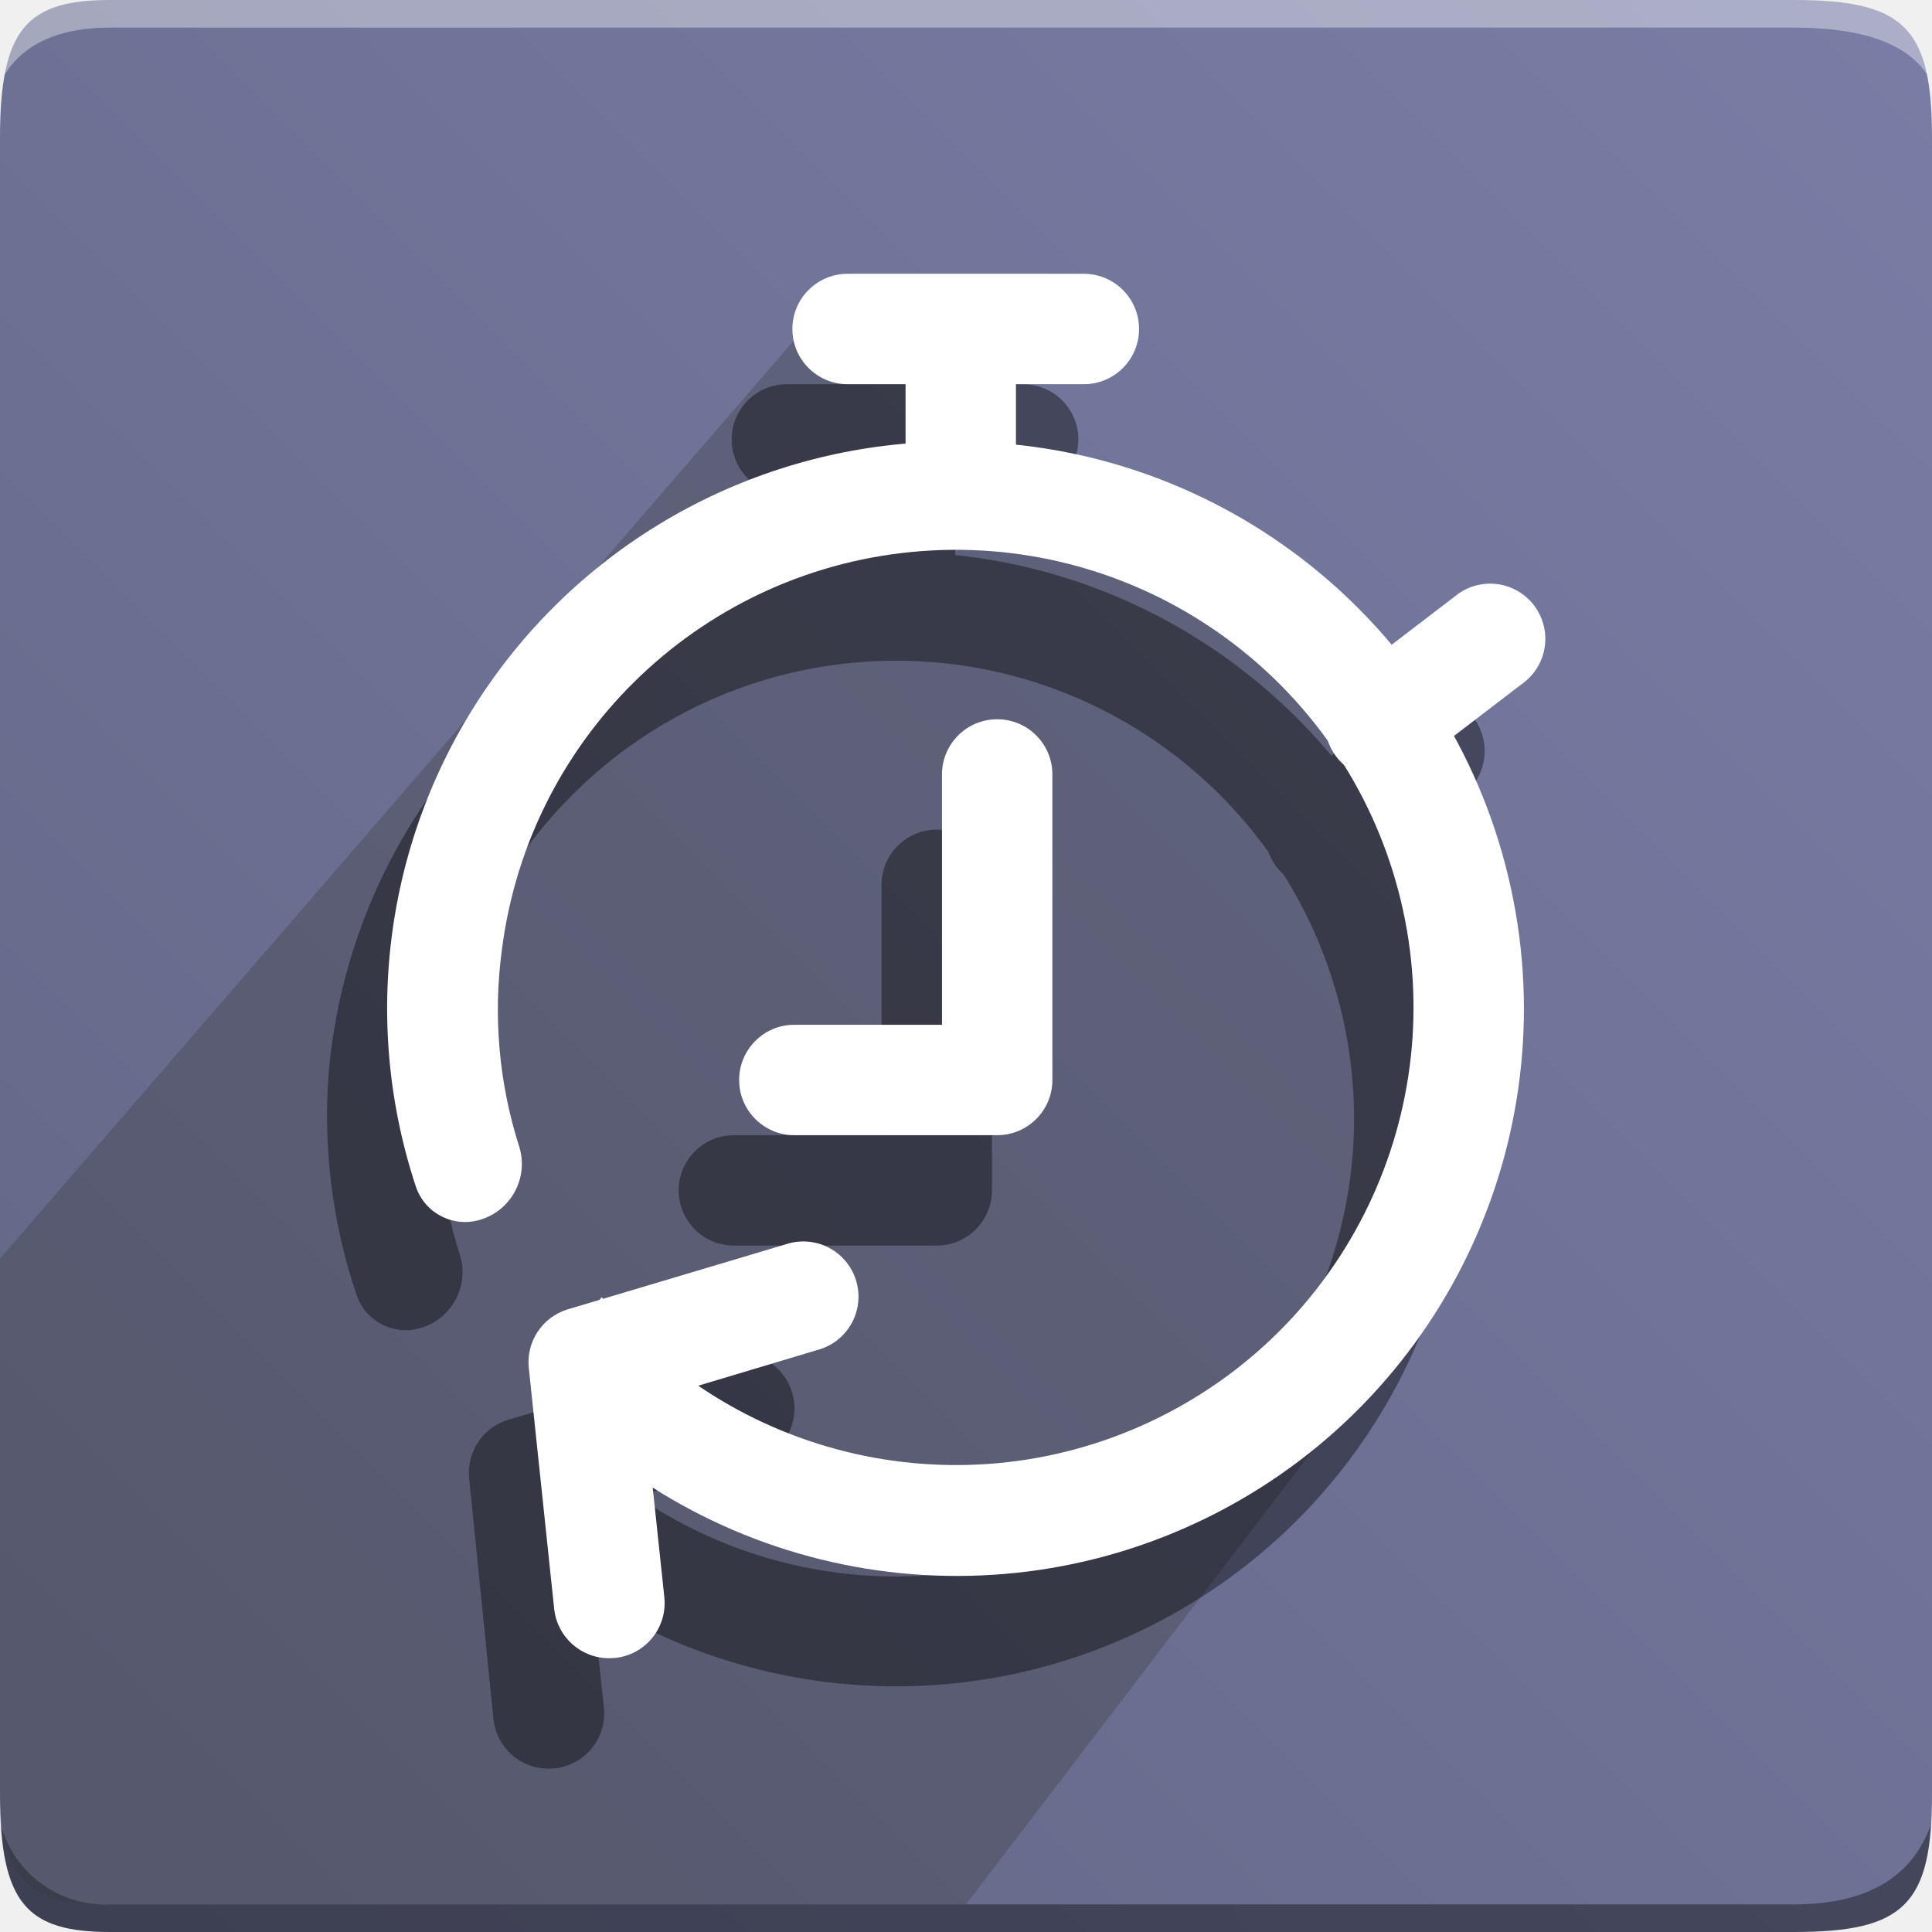
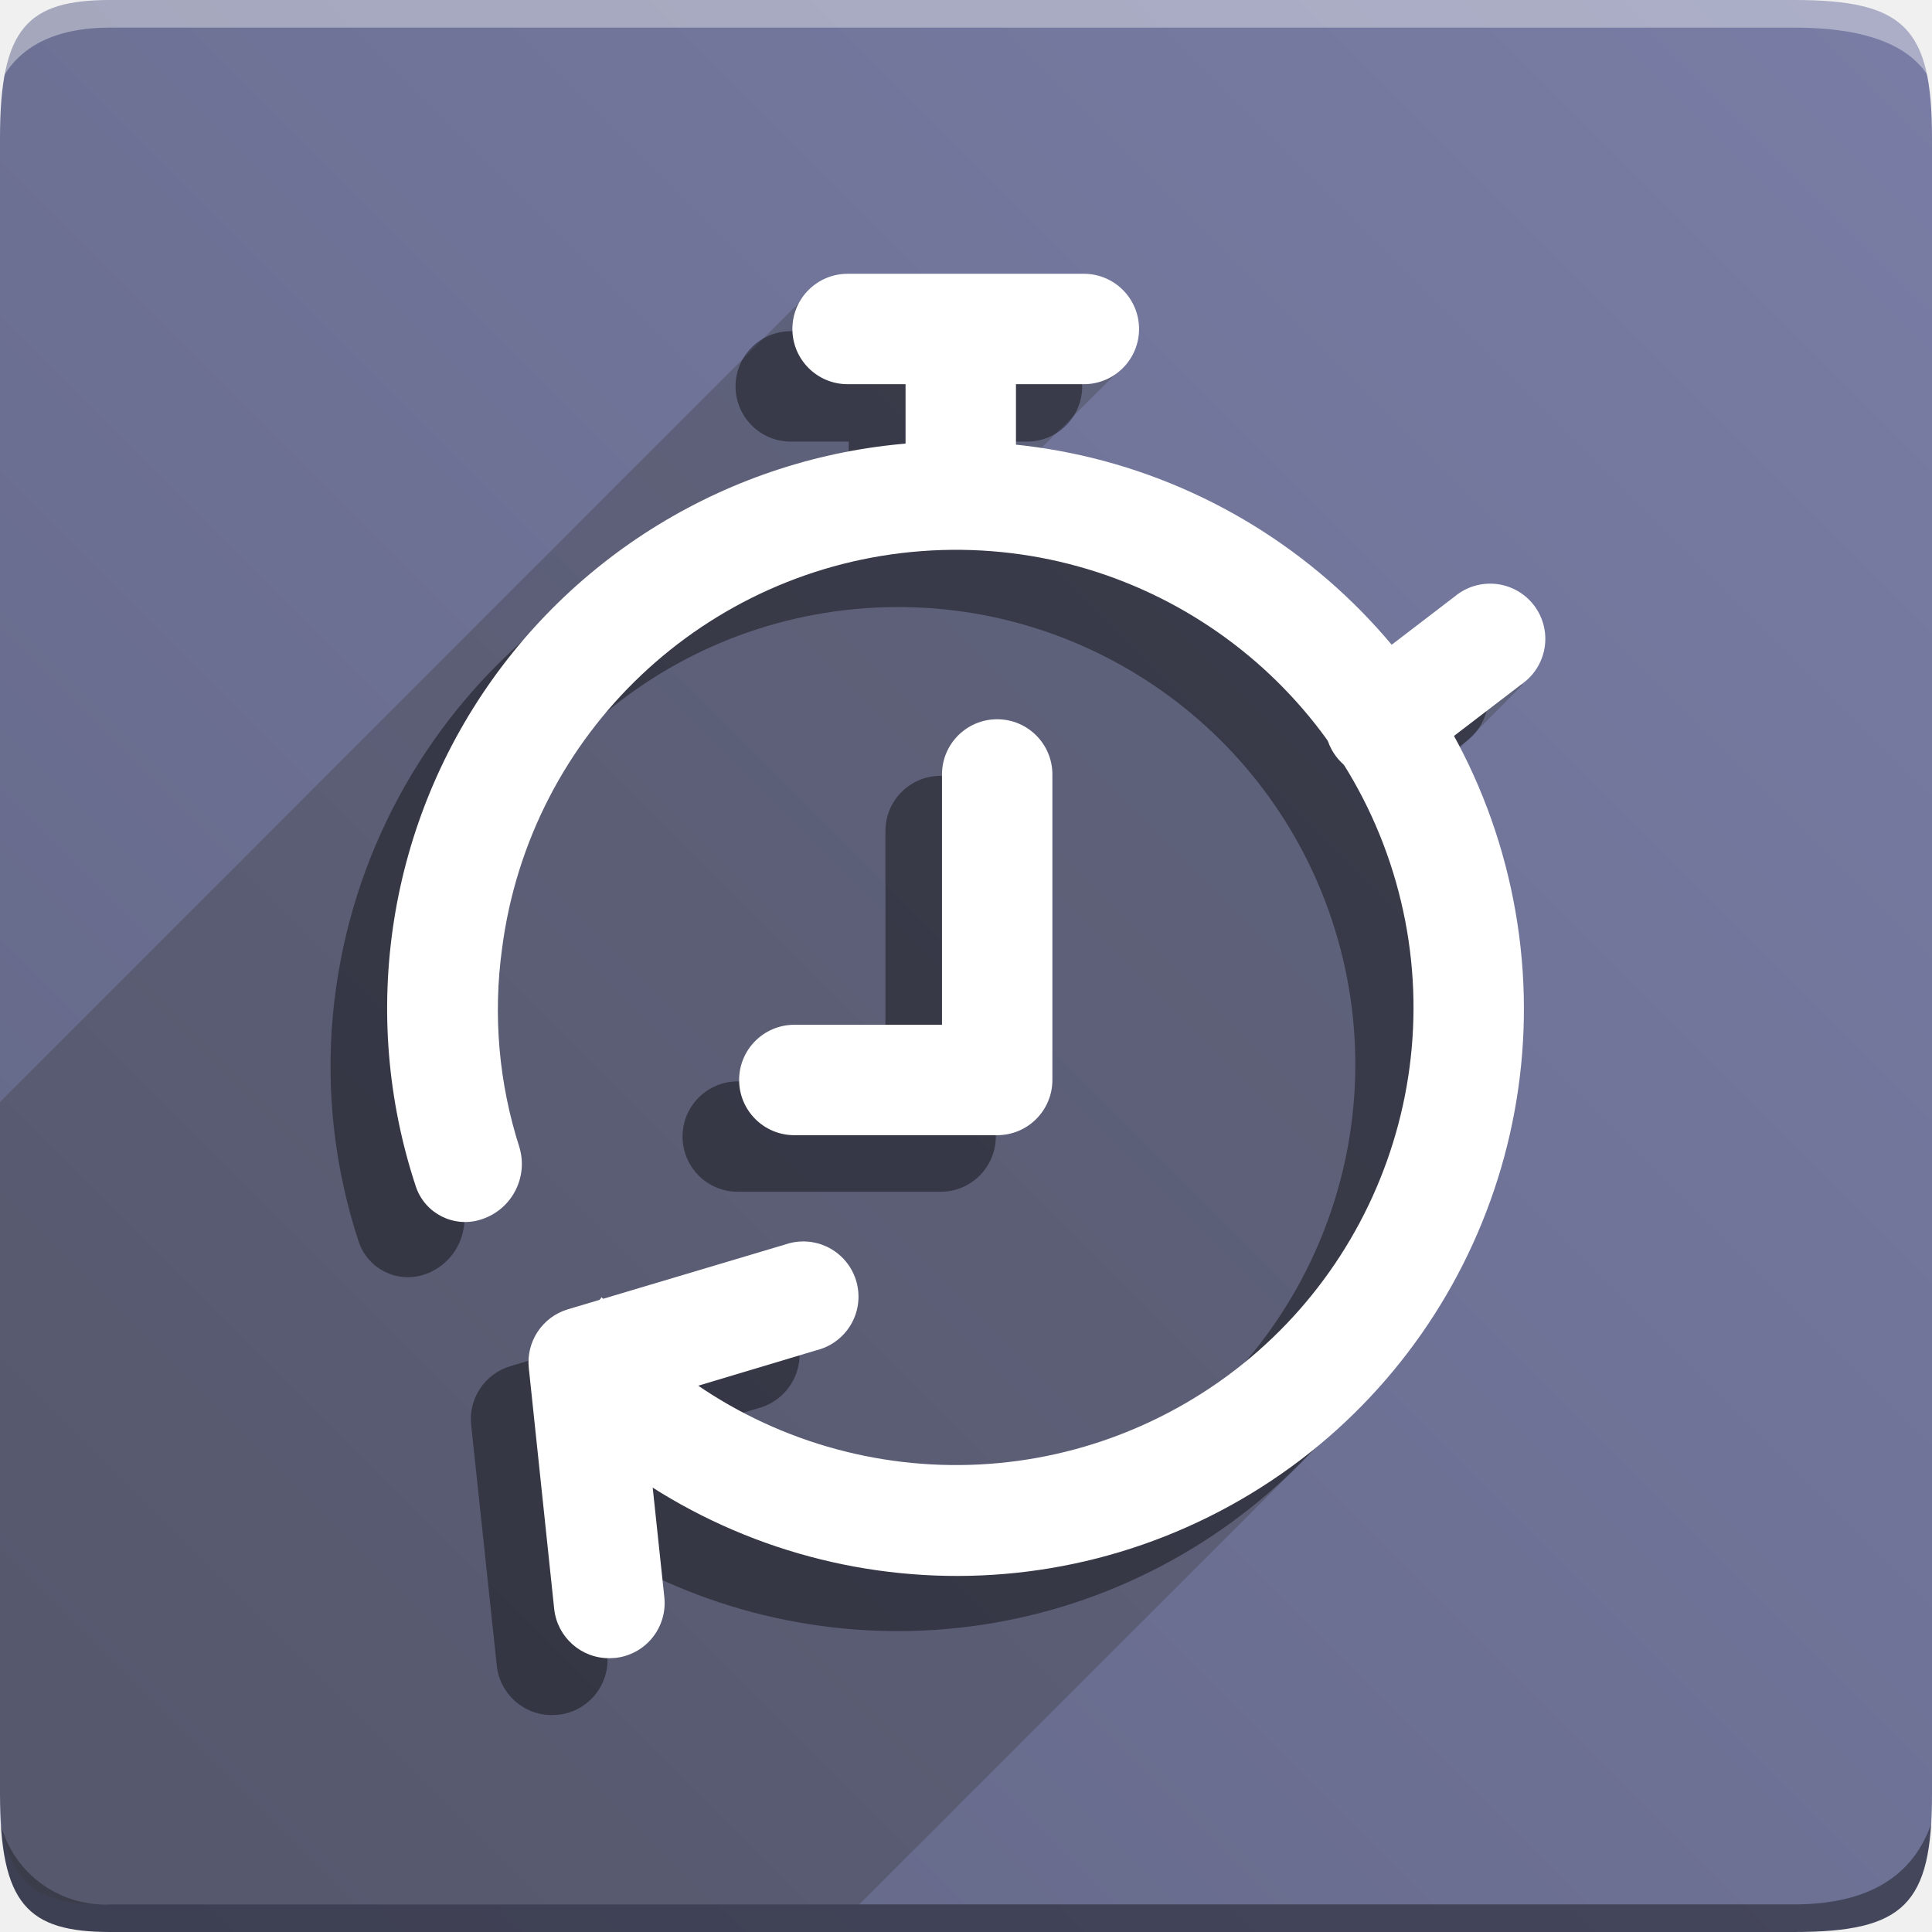
<svg xmlns="http://www.w3.org/2000/svg" id="Layer_1" data-name="Layer 1" viewBox="0 0 70 70">
  <defs>
    <mask id="mask" x="0" y="0" width="70" height="70.01" maskUnits="userSpaceOnUse">
      <g id="icon-b">
        <path id="icon-a" d="M4,0H65c4,0,5,1,5,5V65c0,4-1,5-5,5H4c-3,0-4-1-4-5V5C0,1,1,0,4,0Z" fill="#fff" fill-rule="evenodd" />
      </g>
    </mask>
    <linearGradient id="linear-gradient" x1="-998.54" y1="477.92" x2="-999.52" y2="476.94" gradientTransform="matrix(70, 0, 0, -70, 69966.3, 33455.73)" gradientUnits="userSpaceOnUse">
      <stop offset="0" stop-color="#797da5" />
      <stop offset="0.51" stop-color="#6d7194" />
      <stop offset="1" stop-color="#626584" />
    </linearGradient>
  </defs>
  <g mask="url(#mask)">
    <g>
      <path d="M0,0H70V70H0Z" fill-rule="evenodd" fill="url(#linear-gradient)" />
      <path d="M4,1H65q4,0,5,2V0H0V3C.66,1.68,2,1,4,1Z" fill="#fff" fill-opacity="0.38" fill-rule="evenodd" />
      <path d="M4,69H65q4,0,5-3v4H0V66A3.92,3.92,0,0,0,4,69Z" fill-opacity="0.38" fill-rule="evenodd" />
-       <path d="M4,69c-2,0-4-.14-4-4.07V45.6L29.92,11H35v7l15.62,7L52.26,46.4,35,69Z" fill="#393939" fill-rule="evenodd" opacity="0.32" style="isolation: isolate" />
+       <path d="M4,69c-2,0-4-.14-4-4.07v-25L29.2,10.72l11.43,2.62L37.4,16.56l12,7.62,5.77.63-2.35,2.36L49.49,50.65,31.13,69Z" fill="#393939" fill-rule="evenodd" opacity="0.32" style="isolation: isolate" />
      <g>
        <g opacity="0.4">
-           <path d="M19.88,64.08a2,2,0,0,1-2-1.78L17,53.57a2,2,0,0,1,1.42-2.13l7.88-2.35a2,2,0,0,1,1.14,3.83L21.13,54.8l.75,7.07a2,2,0,0,1-1.78,2.2Z" />
-           <path d="M32.7,20A20.7,20.7,0,0,0,11.92,38.73a20.23,20.23,0,0,0,1,8.19,1.88,1.88,0,0,0,2.34,1.19h0a2.11,2.11,0,0,0,1.41-2.62,16.27,16.27,0,0,1-.64-7.2A16.59,16.59,0,1,1,19.6,51l-2.48,3.22A20.55,20.55,0,1,0,32.7,20Z" />
-           <path d="M33.94,45.13H26.59a2,2,0,1,1,0-4h5.35V32.06a2,2,0,1,1,4,0V43.13A2,2,0,0,1,33.94,45.13Z" />
-           <rect x="30.61" y="15.54" width="4" height="6.4" />
-           <path d="M37.07,17.92H28.51a2,2,0,1,1,0-4h8.56a2,2,0,0,1,0,4Z" />
-           <path d="M47.85,32.2a2,2,0,0,1-1.22-3.59l3.93-3A2,2,0,1,1,53,28.81l-3.92,3A2,2,0,0,1,47.85,32.2Z" />
+           <path d="M20,62.14a2,2,0,0,1-2-1.79l-.93-8.73a2,2,0,0,1,1.42-2.12l7.87-2.35A2,2,0,1,1,27.55,51l-6.29,1.87L22,59.93a2,2,0,0,1-1.77,2.2Z" />
+           <path d="M32.84,18A20.71,20.71,0,0,0,12.06,36.78,20.27,20.27,0,0,0,13,45a1.88,1.88,0,0,0,2.34,1.19h0a2.12,2.12,0,0,0,1.4-2.62,16.42,16.42,0,0,1-.63-7.2,16.57,16.57,0,1,1,3.61,12.7l-2.48,3.22A20.55,20.55,0,1,0,32.84,18Z" />
+           <path d="M34.08,43.18H26.73a2,2,0,1,1,0-4h5.35V30.11a2,2,0,0,1,4,0V41.18A2,2,0,0,1,34.08,43.18Z" />
+           <rect x="30.75" y="13.6" width="4" height="6.4" />
+           <path d="M37.21,16H28.65a2,2,0,0,1,0-4h8.56a2,2,0,0,1,0,4Z" />
+           <path d="M48,30.26a2,2,0,0,1-1.22-3.59l3.93-3a2,2,0,0,1,2.42,3.19l-3.93,3A1.94,1.94,0,0,1,48,30.26Z" />
        </g>
        <g>
          <path d="M22.08,60.08a2,2,0,0,1-2-1.78l-.92-8.73a2,2,0,0,1,1.41-2.13l7.88-2.35a2,2,0,1,1,1.14,3.83L23.32,50.8l.75,7.07a2,2,0,0,1-1.78,2.2Z" fill="#fff" />
          <path d="M34.89,16a20.54,20.54,0,0,0-19.82,27,1.88,1.88,0,0,0,2.34,1.19h0a2.11,2.11,0,0,0,1.41-2.62,16.27,16.27,0,0,1-.63-7.2A16.58,16.58,0,1,1,21.8,47l-2.48,3.22A20.55,20.55,0,1,0,34.89,16Z" fill="#fff" />
          <path d="M36.13,41.13H28.78a2,2,0,1,1,0-4h5.35V28.06a2,2,0,1,1,4,0V39.13A2,2,0,0,1,36.13,41.13Z" fill="#fff" />
          <rect x="32.81" y="11.54" width="4" height="6.4" fill="#fff" />
          <path d="M39.27,13.92H30.71a2,2,0,0,1,0-4h8.56a2,2,0,0,1,0,4Z" fill="#fff" />
          <path d="M50,28.2a2,2,0,0,1-1.21-3.59l3.92-3a2,2,0,1,1,2.42,3.18l-3.92,3A2,2,0,0,1,50,28.2Z" fill="#fff" />
        </g>
      </g>
    </g>
  </g>
</svg>
